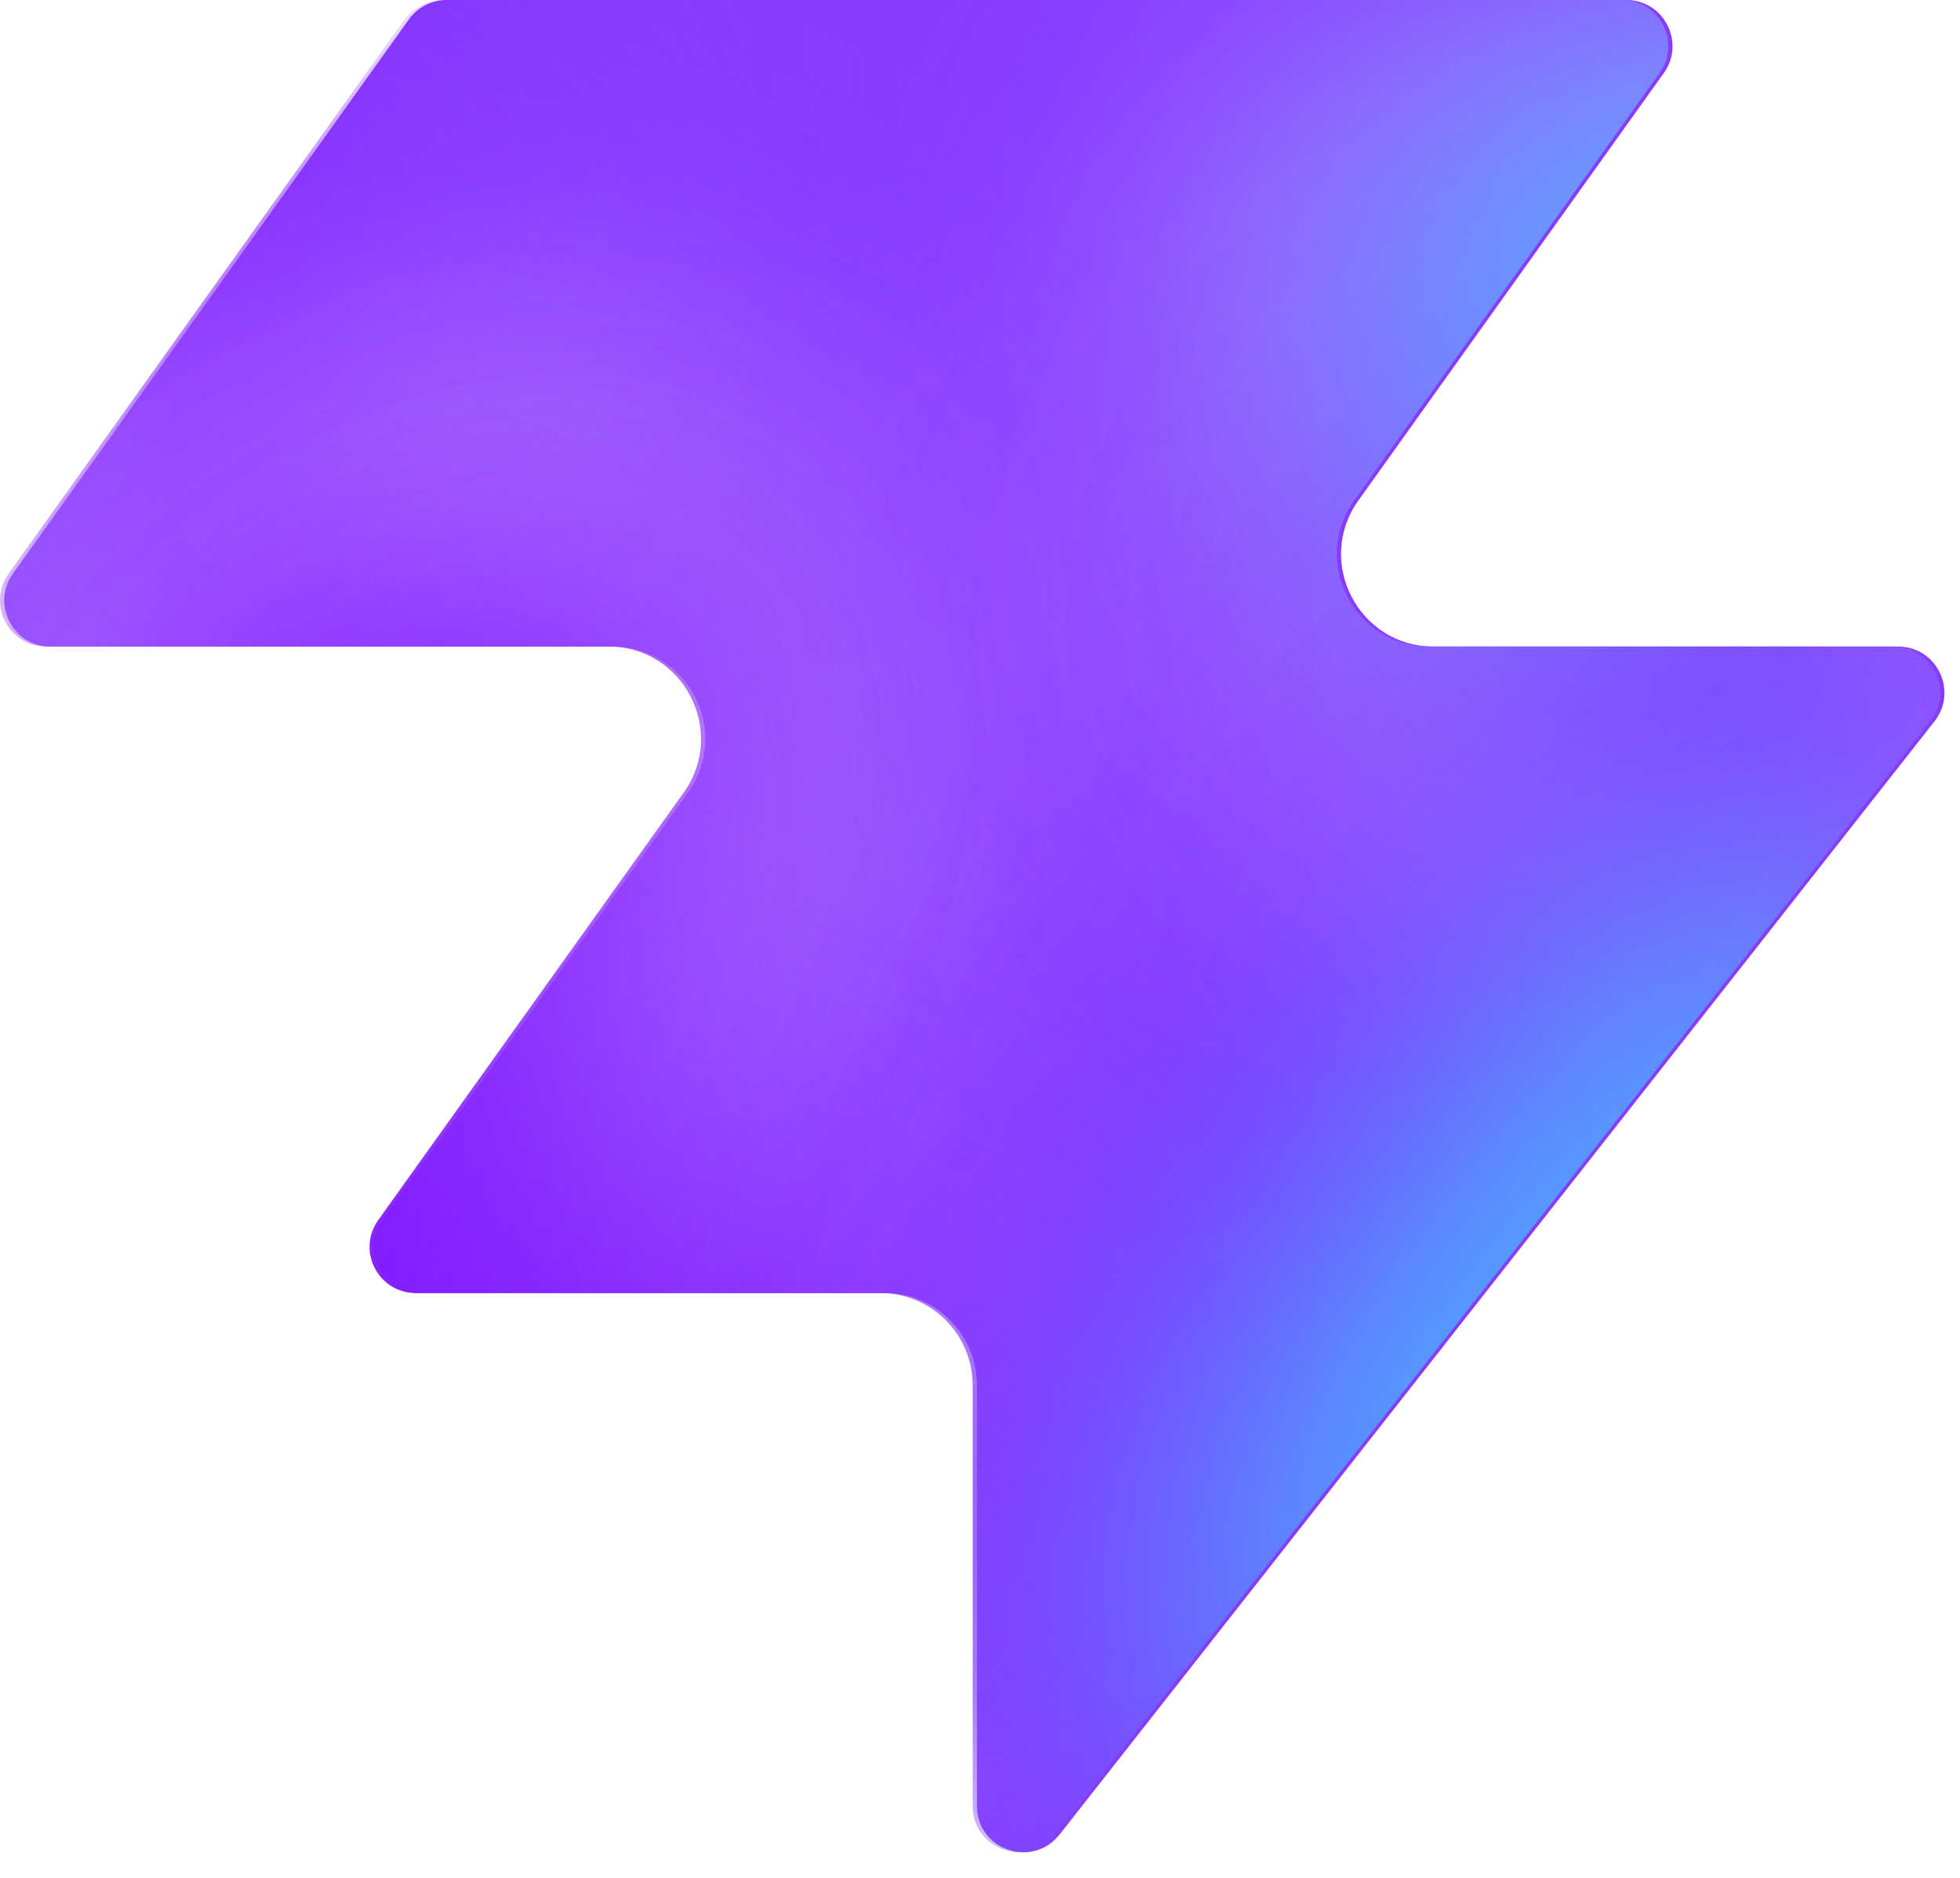
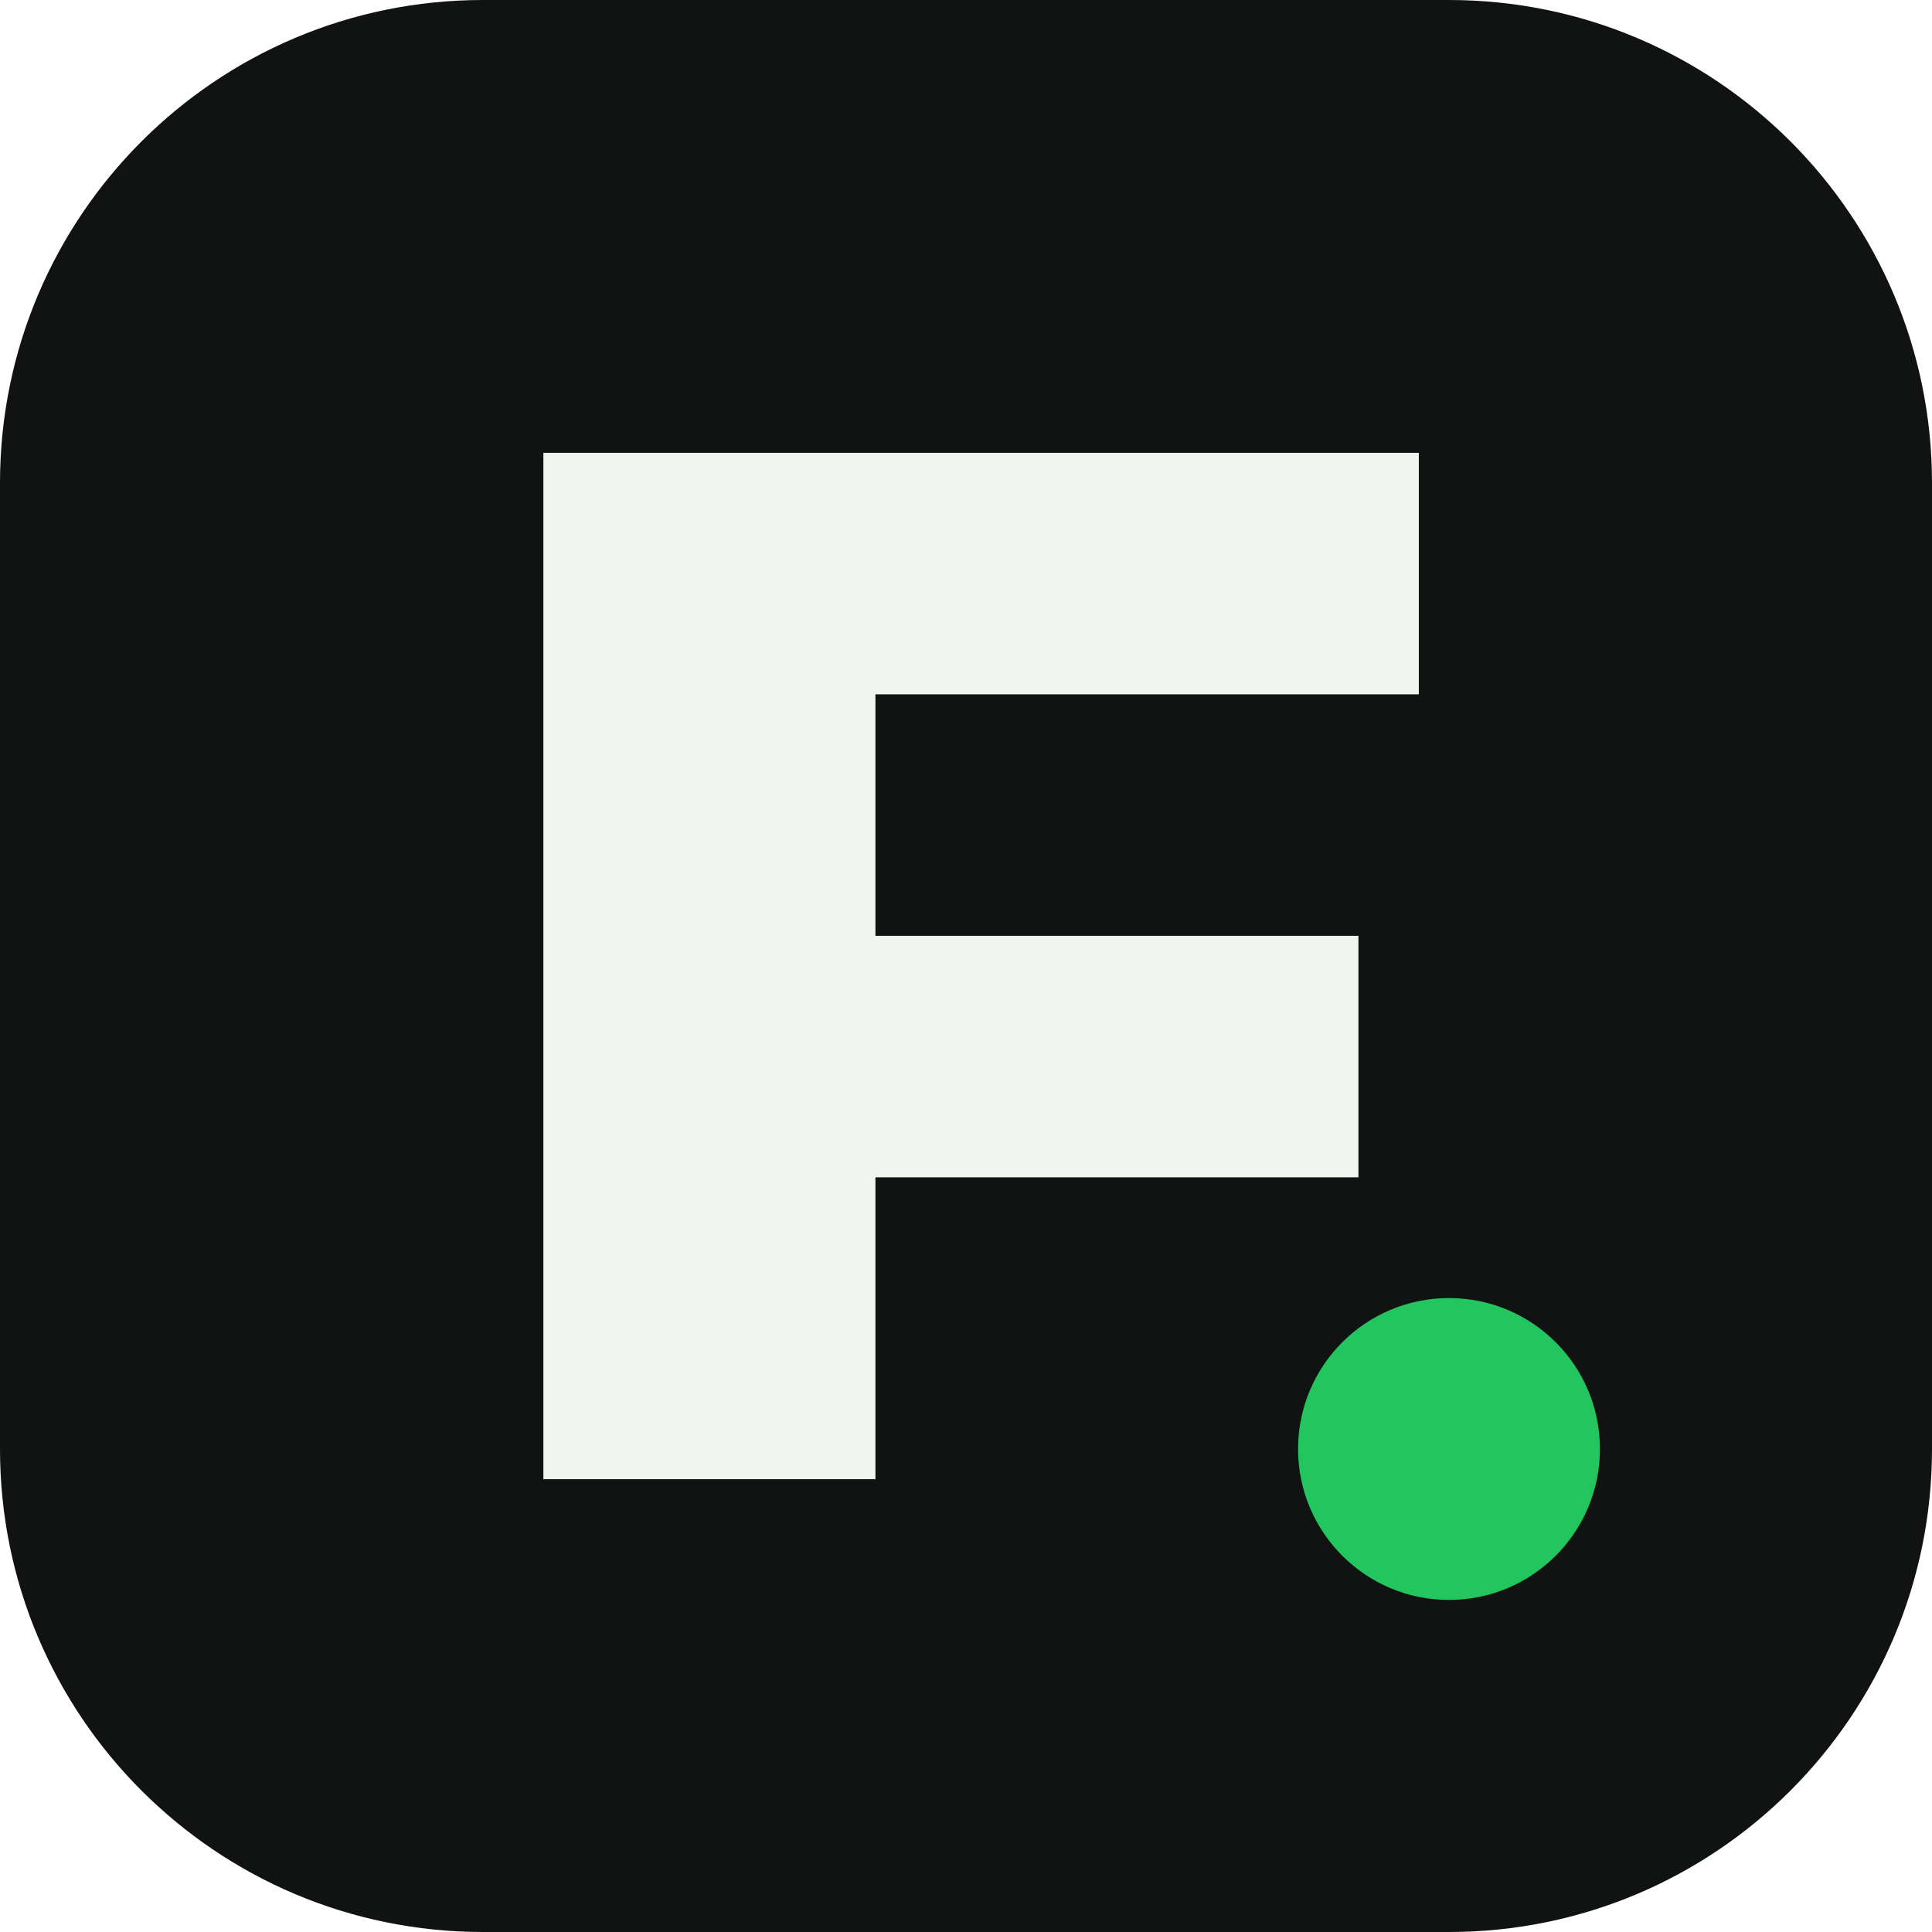
- <svg xmlns="http://www.w3.org/2000/svg" width="48" height="46" fill="none" viewBox="0 0 48 46">
-   <path fill="#863bff" d="M25.946 44.938c-.664.845-2.021.375-2.021-.698V33.937a2.26 2.26 0 0 0-2.262-2.262H10.287c-.92 0-1.456-1.04-.92-1.788l7.48-10.471c1.07-1.497 0-3.578-1.842-3.578H1.237c-.92 0-1.456-1.04-.92-1.788L10.013.474c.214-.297.556-.474.92-.474h28.894c.92 0 1.456 1.04.92 1.788l-7.48 10.471c-1.07 1.498 0 3.579 1.842 3.579h11.377c.943 0 1.473 1.088.89 1.83L25.947 44.94z" style="fill:#863bff;fill:color(display-p3 .525 .23 1);fill-opacity:1" />
-   <mask id="a" width="48" height="46" x="0" y="0" maskUnits="userSpaceOnUse" style="mask-type:alpha">
-     <path fill="#000" d="M25.842 44.938c-.664.844-2.021.375-2.021-.698V33.937a2.26 2.26 0 0 0-2.262-2.262H10.183c-.92 0-1.456-1.04-.92-1.788l7.48-10.471c1.07-1.498 0-3.579-1.842-3.579H1.133c-.92 0-1.456-1.04-.92-1.787L9.91.473c.214-.297.556-.474.92-.474h28.894c.92 0 1.456 1.04.92 1.788l-7.48 10.471c-1.07 1.498 0 3.578 1.842 3.578h11.377c.943 0 1.473 1.088.89 1.832L25.843 44.94z" style="fill:#000;fill-opacity:1" />
-   </mask>
-   <g mask="url(#a)">
-     <g filter="url(#b)">
-       <ellipse cx="5.508" cy="14.704" fill="#ede6ff" rx="5.508" ry="14.704" style="fill:#ede6ff;fill:color(display-p3 .927 .903 1);fill-opacity:1" transform="matrix(.00324 1 1 -.00324 -4.47 31.516)" />
-     </g>
-     <g filter="url(#c)">
-       <ellipse cx="10.399" cy="29.851" fill="#ede6ff" rx="10.399" ry="29.851" style="fill:#ede6ff;fill:color(display-p3 .927 .903 1);fill-opacity:1" transform="matrix(.00324 1 1 -.00324 -39.328 7.883)" />
-     </g>
-     <g filter="url(#d)">
-       <ellipse cx="5.508" cy="30.487" fill="#7e14ff" rx="5.508" ry="30.487" style="fill:#7e14ff;fill:color(display-p3 .492 .077 1);fill-opacity:1" transform="rotate(89.814 -25.913 -14.639)scale(1 -1)" />
-     </g>
-     <g filter="url(#e)">
-       <ellipse cx="5.508" cy="30.599" fill="#7e14ff" rx="5.508" ry="30.599" style="fill:#7e14ff;fill:color(display-p3 .492 .077 1);fill-opacity:1" transform="rotate(89.814 -32.644 -3.334)scale(1 -1)" />
-     </g>
-     <g filter="url(#f)">
-       <ellipse cx="5.508" cy="30.599" fill="#7e14ff" rx="5.508" ry="30.599" style="fill:#7e14ff;fill:color(display-p3 .492 .077 1);fill-opacity:1" transform="matrix(.00324 1 1 -.00324 -34.34 30.47)" />
-     </g>
-     <g filter="url(#g)">
-       <ellipse cx="14.072" cy="22.078" fill="#ede6ff" rx="14.072" ry="22.078" style="fill:#ede6ff;fill:color(display-p3 .927 .903 1);fill-opacity:1" transform="rotate(93.35 24.506 48.493)scale(-1 1)" />
-     </g>
-     <g filter="url(#h)">
-       <ellipse cx="3.47" cy="21.501" fill="#7e14ff" rx="3.47" ry="21.501" style="fill:#7e14ff;fill:color(display-p3 .492 .077 1);fill-opacity:1" transform="rotate(89.009 28.708 47.59)scale(-1 1)" />
-     </g>
-     <g filter="url(#i)">
-       <ellipse cx="3.47" cy="21.501" fill="#7e14ff" rx="3.47" ry="21.501" style="fill:#7e14ff;fill:color(display-p3 .492 .077 1);fill-opacity:1" transform="rotate(89.009 28.708 47.59)scale(-1 1)" />
-     </g>
-     <g filter="url(#j)">
-       <ellipse cx=".387" cy="8.972" fill="#7e14ff" rx="4.407" ry="29.108" style="fill:#7e14ff;fill:color(display-p3 .492 .077 1);fill-opacity:1" transform="rotate(39.51 .387 8.972)" />
-     </g>
-     <g filter="url(#k)">
-       <ellipse cx="47.523" cy="-6.092" fill="#7e14ff" rx="4.407" ry="29.108" style="fill:#7e14ff;fill:color(display-p3 .492 .077 1);fill-opacity:1" transform="rotate(37.892 47.523 -6.092)" />
-     </g>
-     <g filter="url(#l)">
-       <ellipse cx="41.412" cy="6.333" fill="#47bfff" rx="5.971" ry="9.665" style="fill:#47bfff;fill:color(display-p3 .28 .748 1);fill-opacity:1" transform="rotate(37.892 41.412 6.333)" />
-     </g>
-     <g filter="url(#m)">
-       <ellipse cx="-1.879" cy="38.332" fill="#7e14ff" rx="4.407" ry="29.108" style="fill:#7e14ff;fill:color(display-p3 .492 .077 1);fill-opacity:1" transform="rotate(37.892 -1.88 38.332)" />
-     </g>
-     <g filter="url(#n)">
-       <ellipse cx="-1.879" cy="38.332" fill="#7e14ff" rx="4.407" ry="29.108" style="fill:#7e14ff;fill:color(display-p3 .492 .077 1);fill-opacity:1" transform="rotate(37.892 -1.88 38.332)" />
-     </g>
-     <g filter="url(#o)">
-       <ellipse cx="35.651" cy="29.907" fill="#7e14ff" rx="4.407" ry="29.108" style="fill:#7e14ff;fill:color(display-p3 .492 .077 1);fill-opacity:1" transform="rotate(37.892 35.651 29.907)" />
-     </g>
-     <g filter="url(#p)">
-       <ellipse cx="38.418" cy="32.4" fill="#47bfff" rx="5.971" ry="15.297" style="fill:#47bfff;fill:color(display-p3 .28 .748 1);fill-opacity:1" transform="rotate(37.892 38.418 32.4)" />
-     </g>
-   </g>
-   <defs>
-     <filter id="b" width="60.045" height="41.654" x="-19.77" y="16.149" color-interpolation-filters="sRGB" filterUnits="userSpaceOnUse">
-       <feFlood flood-opacity="0" result="BackgroundImageFix" />
-       <feBlend in="SourceGraphic" in2="BackgroundImageFix" result="shape" />
-       <feGaussianBlur result="effect1_foregroundBlur_2002_17158" stdDeviation="7.659" />
-     </filter>
-     <filter id="c" width="90.34" height="51.437" x="-54.613" y="-7.533" color-interpolation-filters="sRGB" filterUnits="userSpaceOnUse">
-       <feFlood flood-opacity="0" result="BackgroundImageFix" />
-       <feBlend in="SourceGraphic" in2="BackgroundImageFix" result="shape" />
-       <feGaussianBlur result="effect1_foregroundBlur_2002_17158" stdDeviation="7.659" />
-     </filter>
-     <filter id="d" width="79.355" height="29.4" x="-49.64" y="2.03" color-interpolation-filters="sRGB" filterUnits="userSpaceOnUse">
-       <feFlood flood-opacity="0" result="BackgroundImageFix" />
-       <feBlend in="SourceGraphic" in2="BackgroundImageFix" result="shape" />
-       <feGaussianBlur result="effect1_foregroundBlur_2002_17158" stdDeviation="4.596" />
-     </filter>
-     <filter id="e" width="79.579" height="29.4" x="-45.045" y="20.029" color-interpolation-filters="sRGB" filterUnits="userSpaceOnUse">
-       <feFlood flood-opacity="0" result="BackgroundImageFix" />
-       <feBlend in="SourceGraphic" in2="BackgroundImageFix" result="shape" />
-       <feGaussianBlur result="effect1_foregroundBlur_2002_17158" stdDeviation="4.596" />
-     </filter>
-     <filter id="f" width="79.579" height="29.4" x="-43.513" y="21.178" color-interpolation-filters="sRGB" filterUnits="userSpaceOnUse">
-       <feFlood flood-opacity="0" result="BackgroundImageFix" />
-       <feBlend in="SourceGraphic" in2="BackgroundImageFix" result="shape" />
-       <feGaussianBlur result="effect1_foregroundBlur_2002_17158" stdDeviation="4.596" />
-     </filter>
-     <filter id="g" width="74.749" height="58.852" x="15.756" y="-17.901" color-interpolation-filters="sRGB" filterUnits="userSpaceOnUse">
-       <feFlood flood-opacity="0" result="BackgroundImageFix" />
-       <feBlend in="SourceGraphic" in2="BackgroundImageFix" result="shape" />
-       <feGaussianBlur result="effect1_foregroundBlur_2002_17158" stdDeviation="7.659" />
-     </filter>
-     <filter id="h" width="61.377" height="25.362" x="23.548" y="2.284" color-interpolation-filters="sRGB" filterUnits="userSpaceOnUse">
-       <feFlood flood-opacity="0" result="BackgroundImageFix" />
-       <feBlend in="SourceGraphic" in2="BackgroundImageFix" result="shape" />
-       <feGaussianBlur result="effect1_foregroundBlur_2002_17158" stdDeviation="4.596" />
-     </filter>
-     <filter id="i" width="61.377" height="25.362" x="23.548" y="2.284" color-interpolation-filters="sRGB" filterUnits="userSpaceOnUse">
-       <feFlood flood-opacity="0" result="BackgroundImageFix" />
-       <feBlend in="SourceGraphic" in2="BackgroundImageFix" result="shape" />
-       <feGaussianBlur result="effect1_foregroundBlur_2002_17158" stdDeviation="4.596" />
-     </filter>
-     <filter id="j" width="56.045" height="63.649" x="-27.636" y="-22.853" color-interpolation-filters="sRGB" filterUnits="userSpaceOnUse">
-       <feFlood flood-opacity="0" result="BackgroundImageFix" />
-       <feBlend in="SourceGraphic" in2="BackgroundImageFix" result="shape" />
-       <feGaussianBlur result="effect1_foregroundBlur_2002_17158" stdDeviation="4.596" />
-     </filter>
-     <filter id="k" width="54.814" height="64.646" x="20.116" y="-38.415" color-interpolation-filters="sRGB" filterUnits="userSpaceOnUse">
-       <feFlood flood-opacity="0" result="BackgroundImageFix" />
-       <feBlend in="SourceGraphic" in2="BackgroundImageFix" result="shape" />
-       <feGaussianBlur result="effect1_foregroundBlur_2002_17158" stdDeviation="4.596" />
-     </filter>
-     <filter id="l" width="33.541" height="35.313" x="24.641" y="-11.323" color-interpolation-filters="sRGB" filterUnits="userSpaceOnUse">
-       <feFlood flood-opacity="0" result="BackgroundImageFix" />
-       <feBlend in="SourceGraphic" in2="BackgroundImageFix" result="shape" />
-       <feGaussianBlur result="effect1_foregroundBlur_2002_17158" stdDeviation="4.596" />
-     </filter>
-     <filter id="m" width="54.814" height="64.646" x="-29.286" y="6.009" color-interpolation-filters="sRGB" filterUnits="userSpaceOnUse">
-       <feFlood flood-opacity="0" result="BackgroundImageFix" />
-       <feBlend in="SourceGraphic" in2="BackgroundImageFix" result="shape" />
-       <feGaussianBlur result="effect1_foregroundBlur_2002_17158" stdDeviation="4.596" />
-     </filter>
-     <filter id="n" width="54.814" height="64.646" x="-29.286" y="6.009" color-interpolation-filters="sRGB" filterUnits="userSpaceOnUse">
-       <feFlood flood-opacity="0" result="BackgroundImageFix" />
-       <feBlend in="SourceGraphic" in2="BackgroundImageFix" result="shape" />
-       <feGaussianBlur result="effect1_foregroundBlur_2002_17158" stdDeviation="4.596" />
-     </filter>
-     <filter id="o" width="54.814" height="64.646" x="8.244" y="-2.416" color-interpolation-filters="sRGB" filterUnits="userSpaceOnUse">
-       <feFlood flood-opacity="0" result="BackgroundImageFix" />
-       <feBlend in="SourceGraphic" in2="BackgroundImageFix" result="shape" />
-       <feGaussianBlur result="effect1_foregroundBlur_2002_17158" stdDeviation="4.596" />
-     </filter>
-     <filter id="p" width="39.409" height="43.623" x="18.713" y="10.588" color-interpolation-filters="sRGB" filterUnits="userSpaceOnUse">
-       <feFlood flood-opacity="0" result="BackgroundImageFix" />
-       <feBlend in="SourceGraphic" in2="BackgroundImageFix" result="shape" />
-       <feGaussianBlur result="effect1_foregroundBlur_2002_17158" stdDeviation="4.596" />
-     </filter>
-   </defs>
+ <svg xmlns="http://www.w3.org/2000/svg" viewBox="0 0 64 64">
+   <rect width="64" height="64" rx="16" fill="#101311" />
+   <path d="M18 15h29v8H29v8h16v8H29v10h-11V15Z" fill="#f0f5f0" />
+   <circle cx="48" cy="48" r="5" fill="#22c55e" />
</svg>
